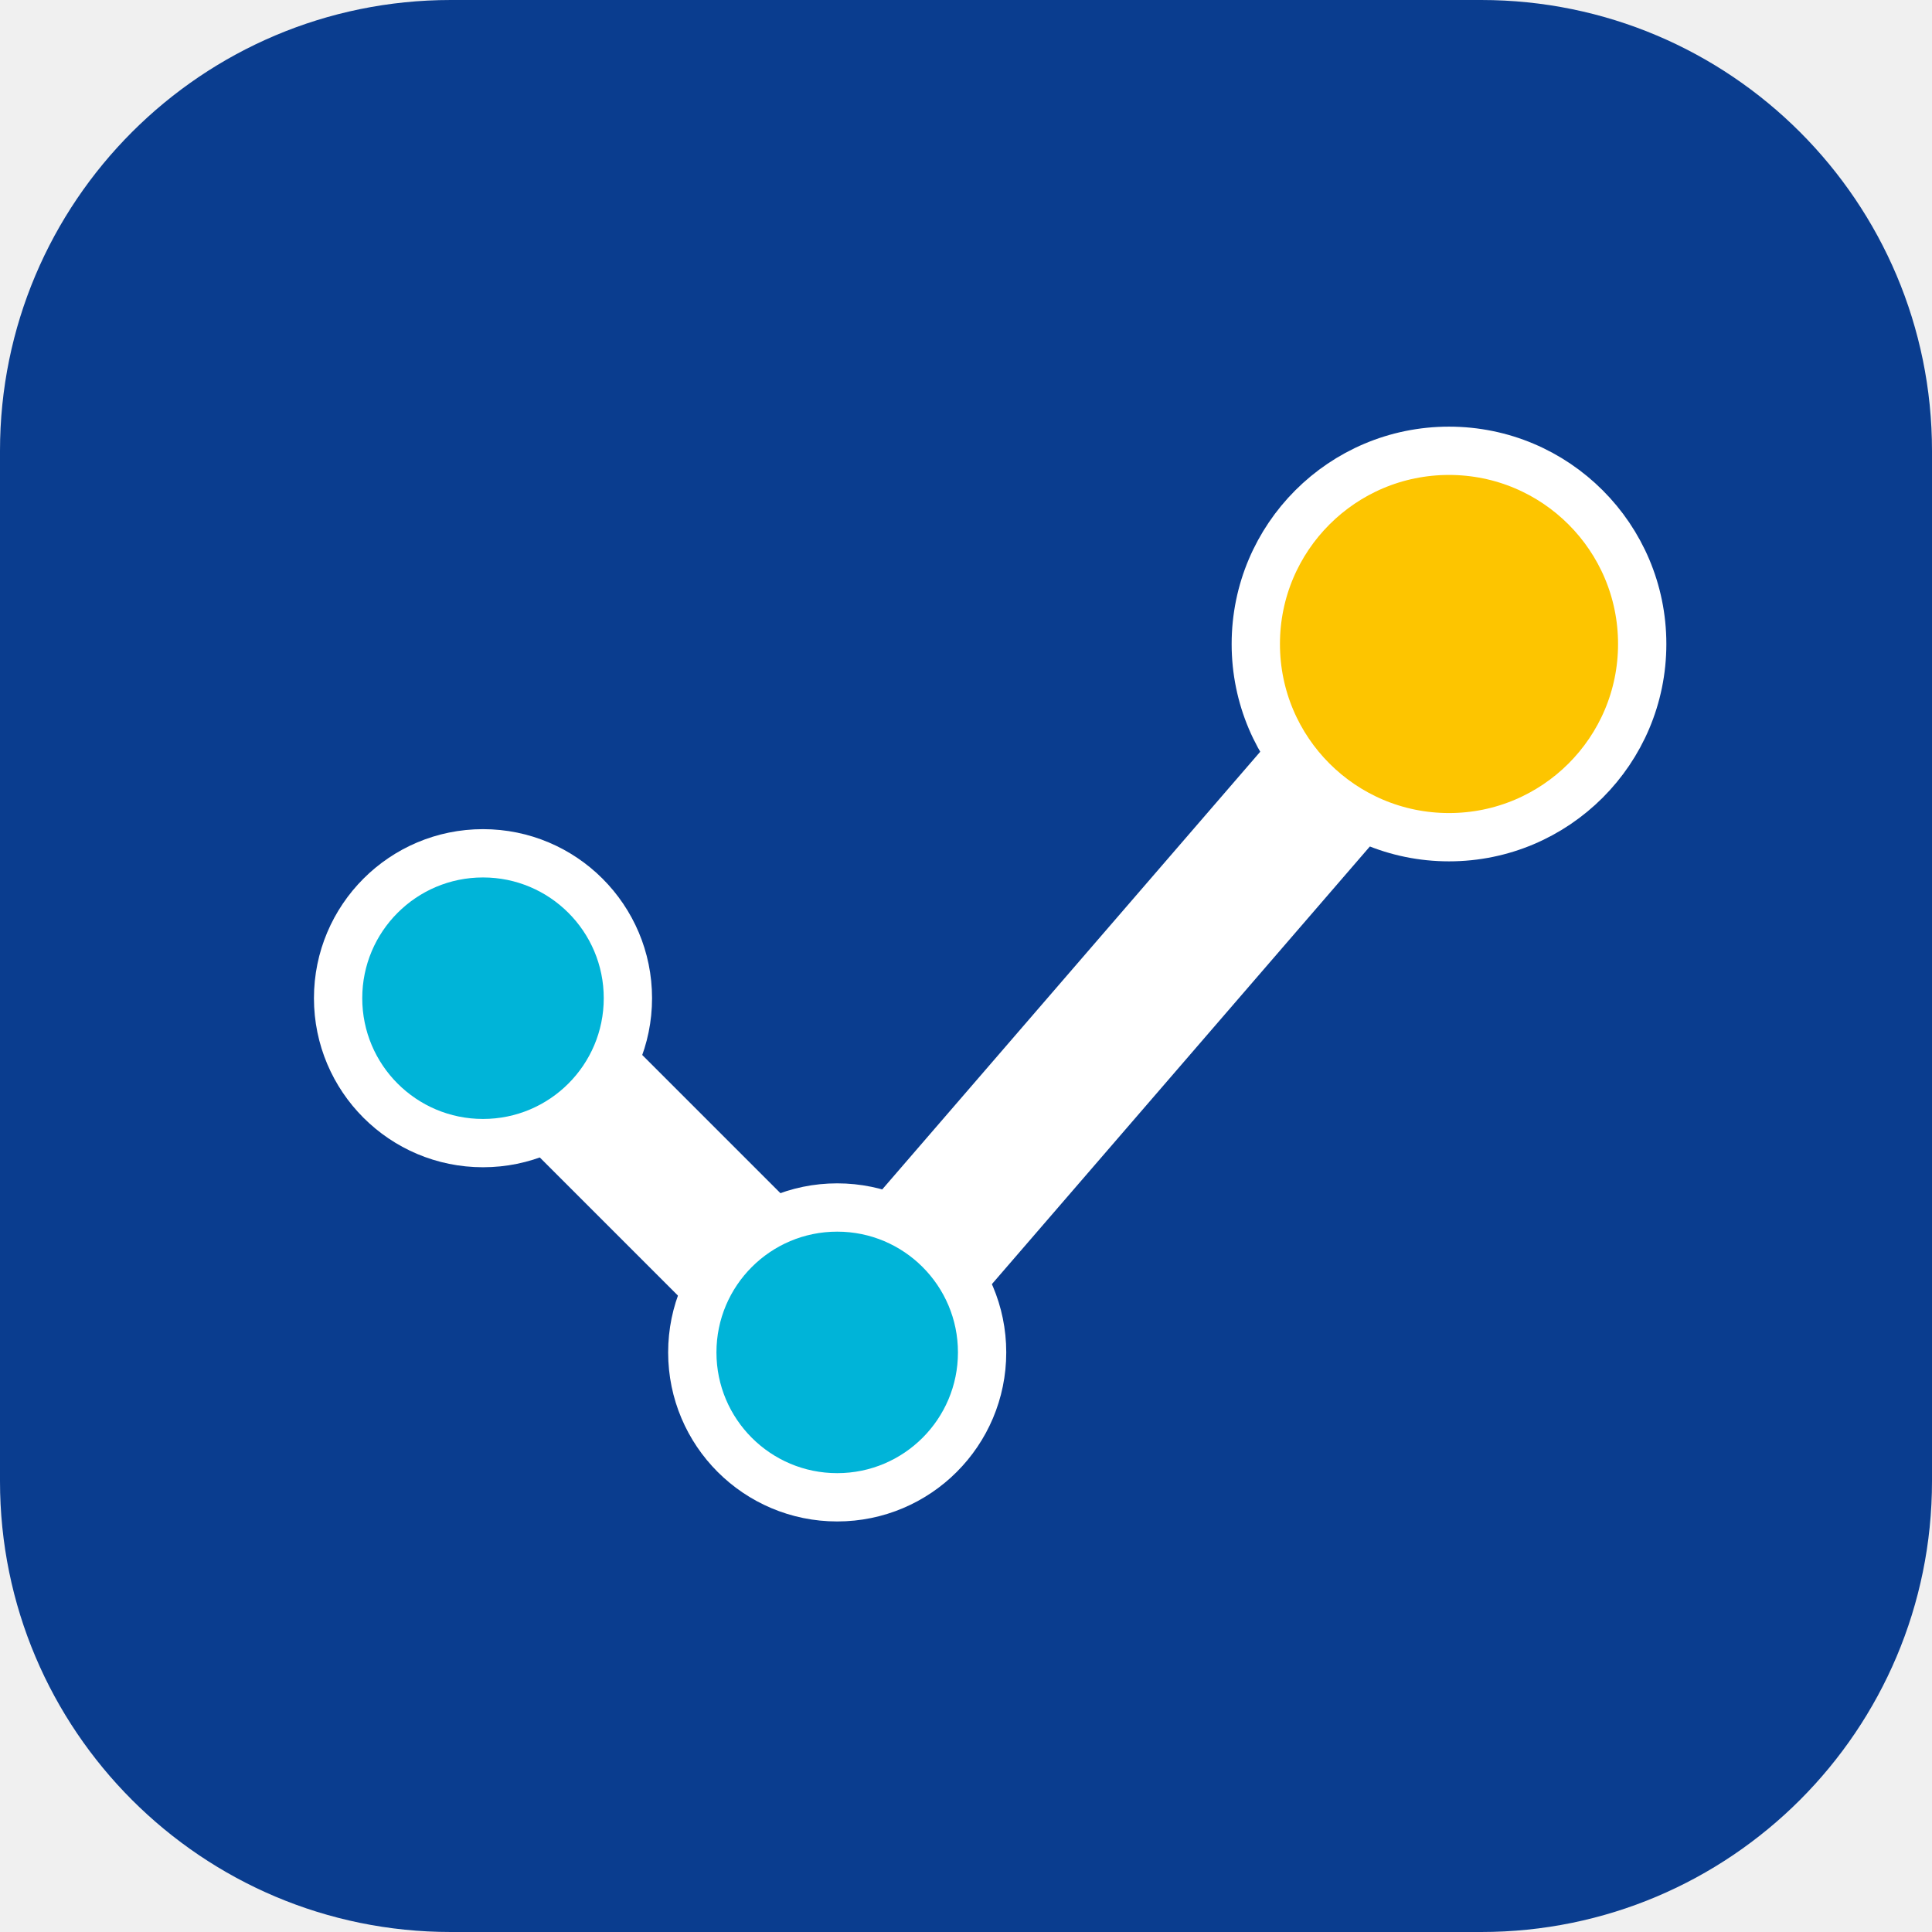
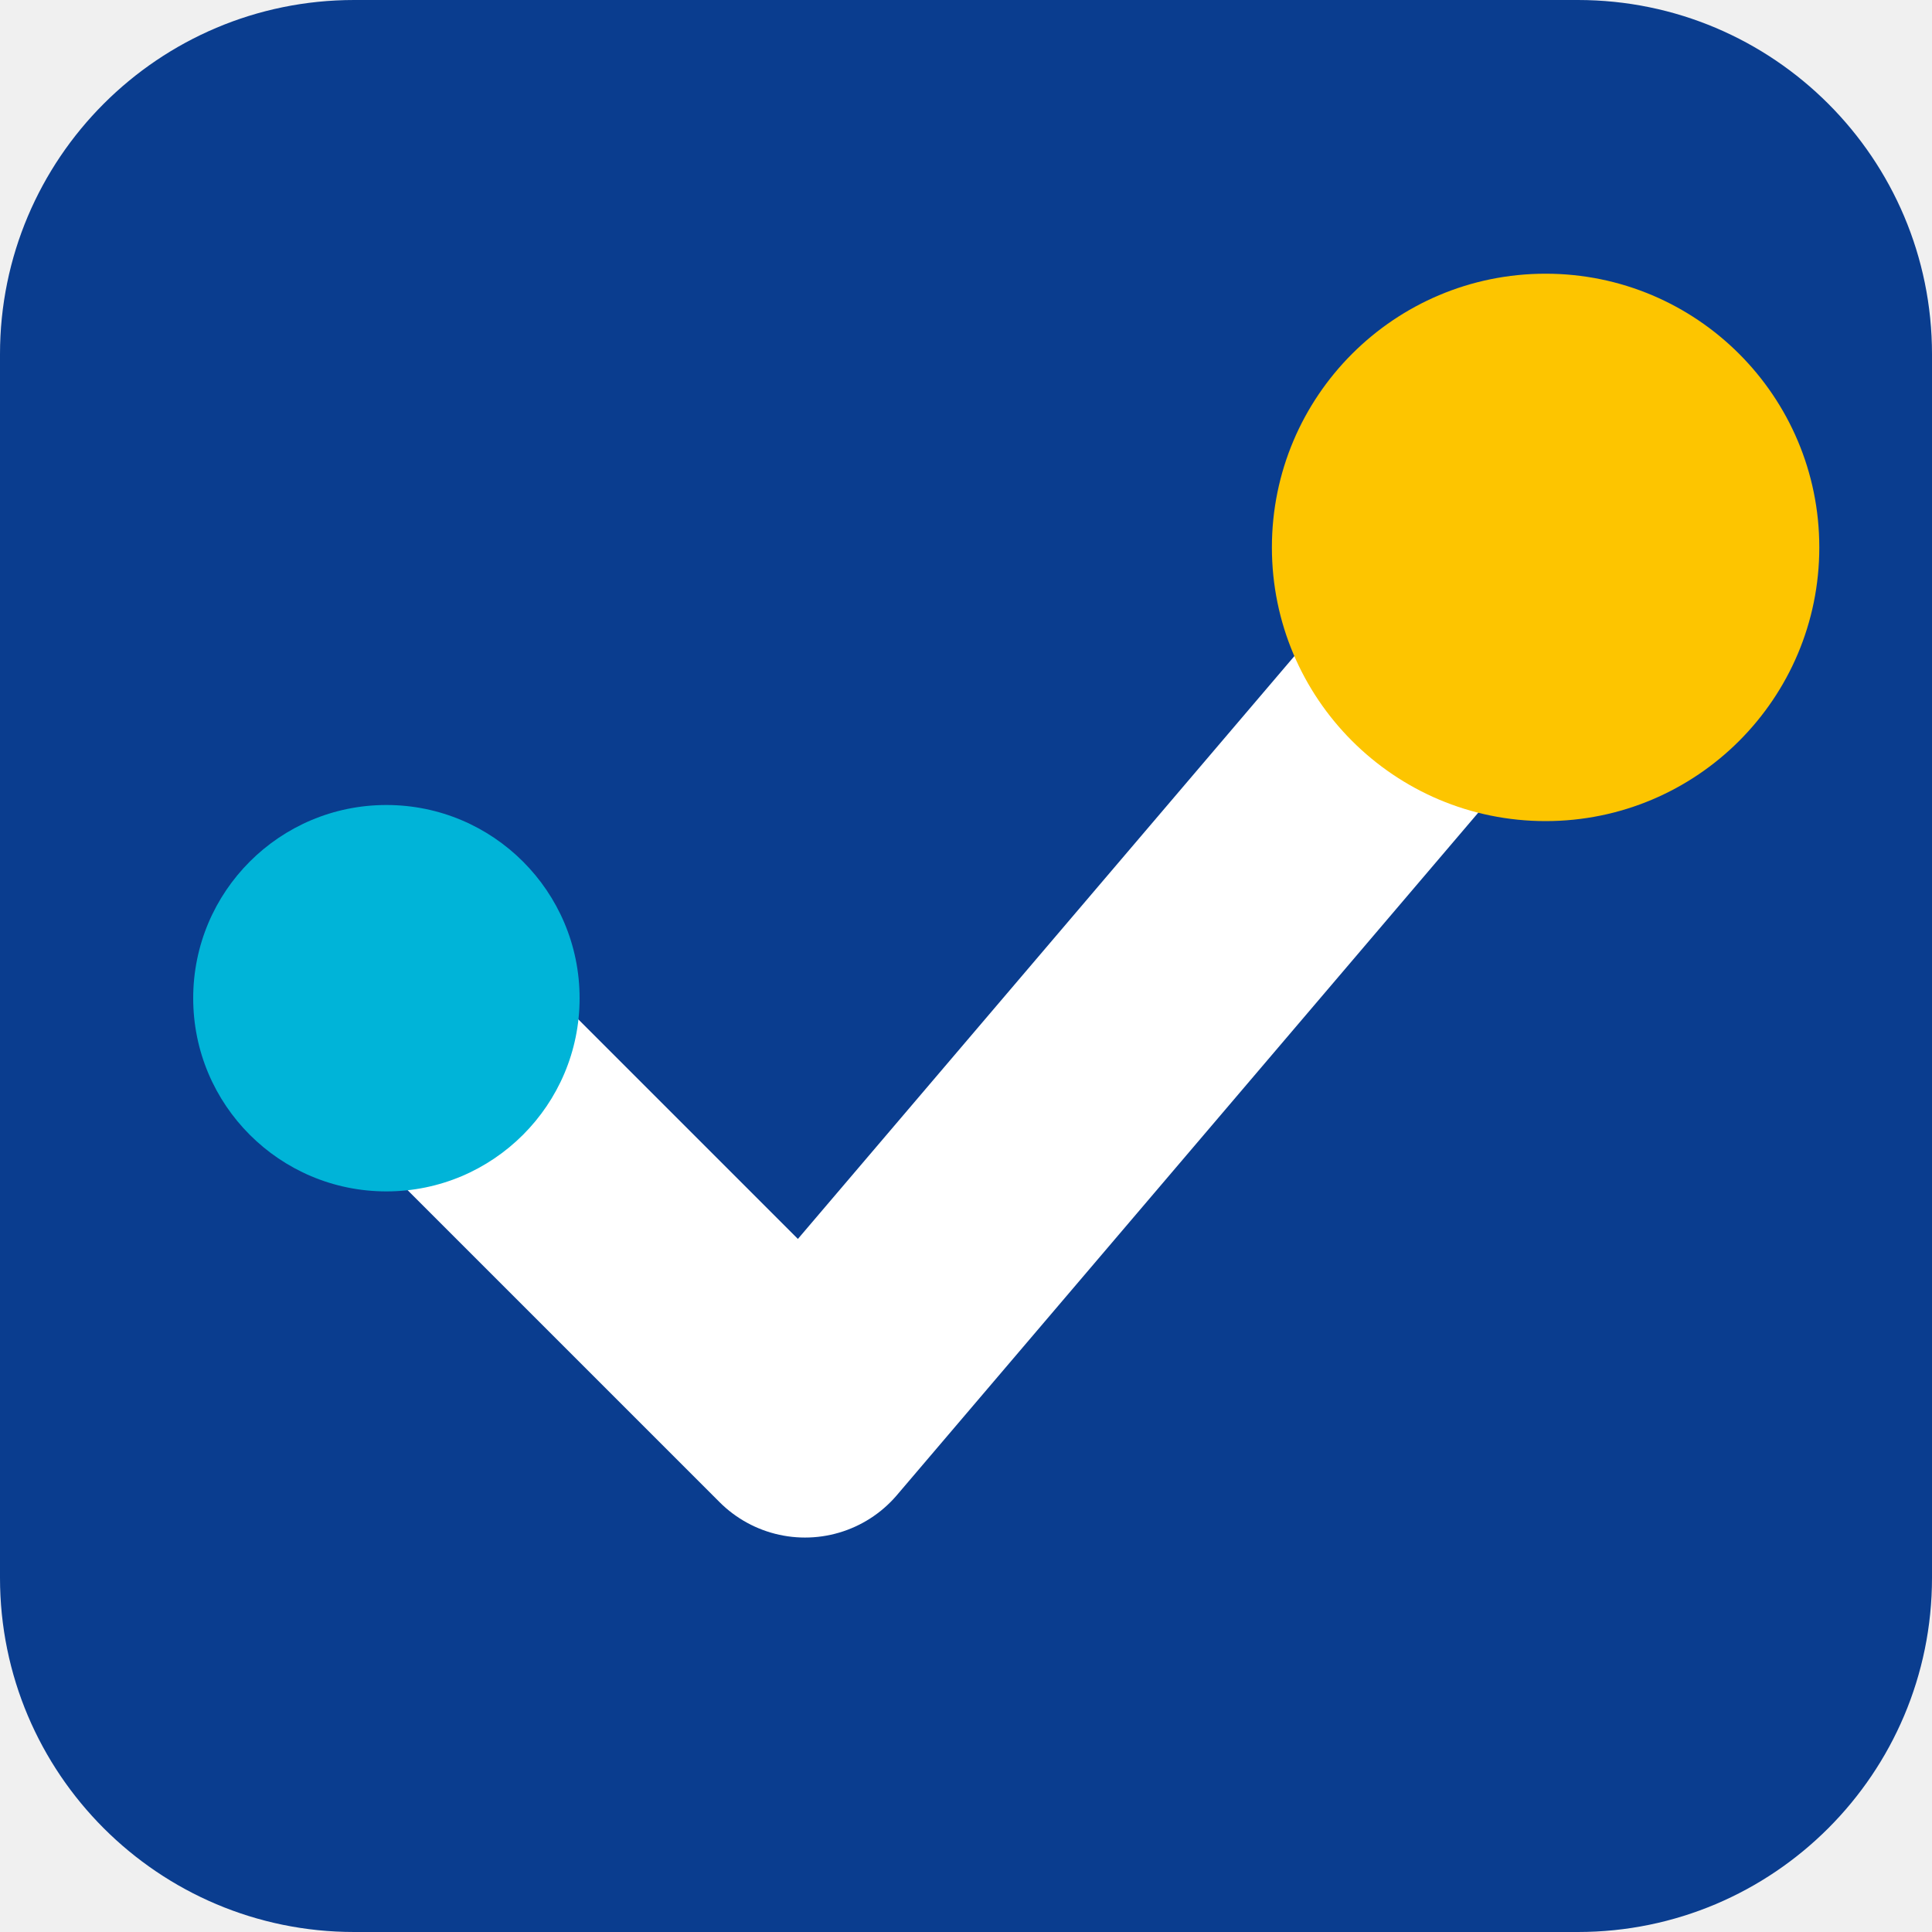
- <svg xmlns="http://www.w3.org/2000/svg" viewBox="0 0 120 120" role="img" aria-labelledby="cpg-title-i">
-   <rect width="120" height="120" rx="28" fill="#0A3D8F" />
-   <polyline points="30,62 52,84 90,40" fill="none" stroke="#FFFFFF" stroke-width="9" stroke-linecap="round" stroke-linejoin="round" />
-   <circle cx="30" cy="62" r="9" fill="#00B4D8" stroke="#FFFFFF" stroke-width="3" />
-   <circle cx="52" cy="84" r="9" fill="#00B4D8" stroke="#FFFFFF" stroke-width="3" />
-   <circle cx="90" cy="40" r="12" fill="#FDC500" stroke="#FFFFFF" stroke-width="3" />
+ <svg xmlns="http://www.w3.org/2000/svg" viewBox="0 0 120 120" role="img" aria-labelledby="cpg-title-s">
+   <rect width="120" height="120" rx="22" fill="#0A3D8F" />
+   <polyline points="24,62 50,88 96,34" fill="none" stroke="#FFFFFF" stroke-width="15" stroke-linecap="round" stroke-linejoin="round" />
+   <circle cx="24" cy="62" r="12" fill="#00B4D8" />
+   <circle cx="96" cy="34" r="17" fill="#FDC500" />
</svg>
